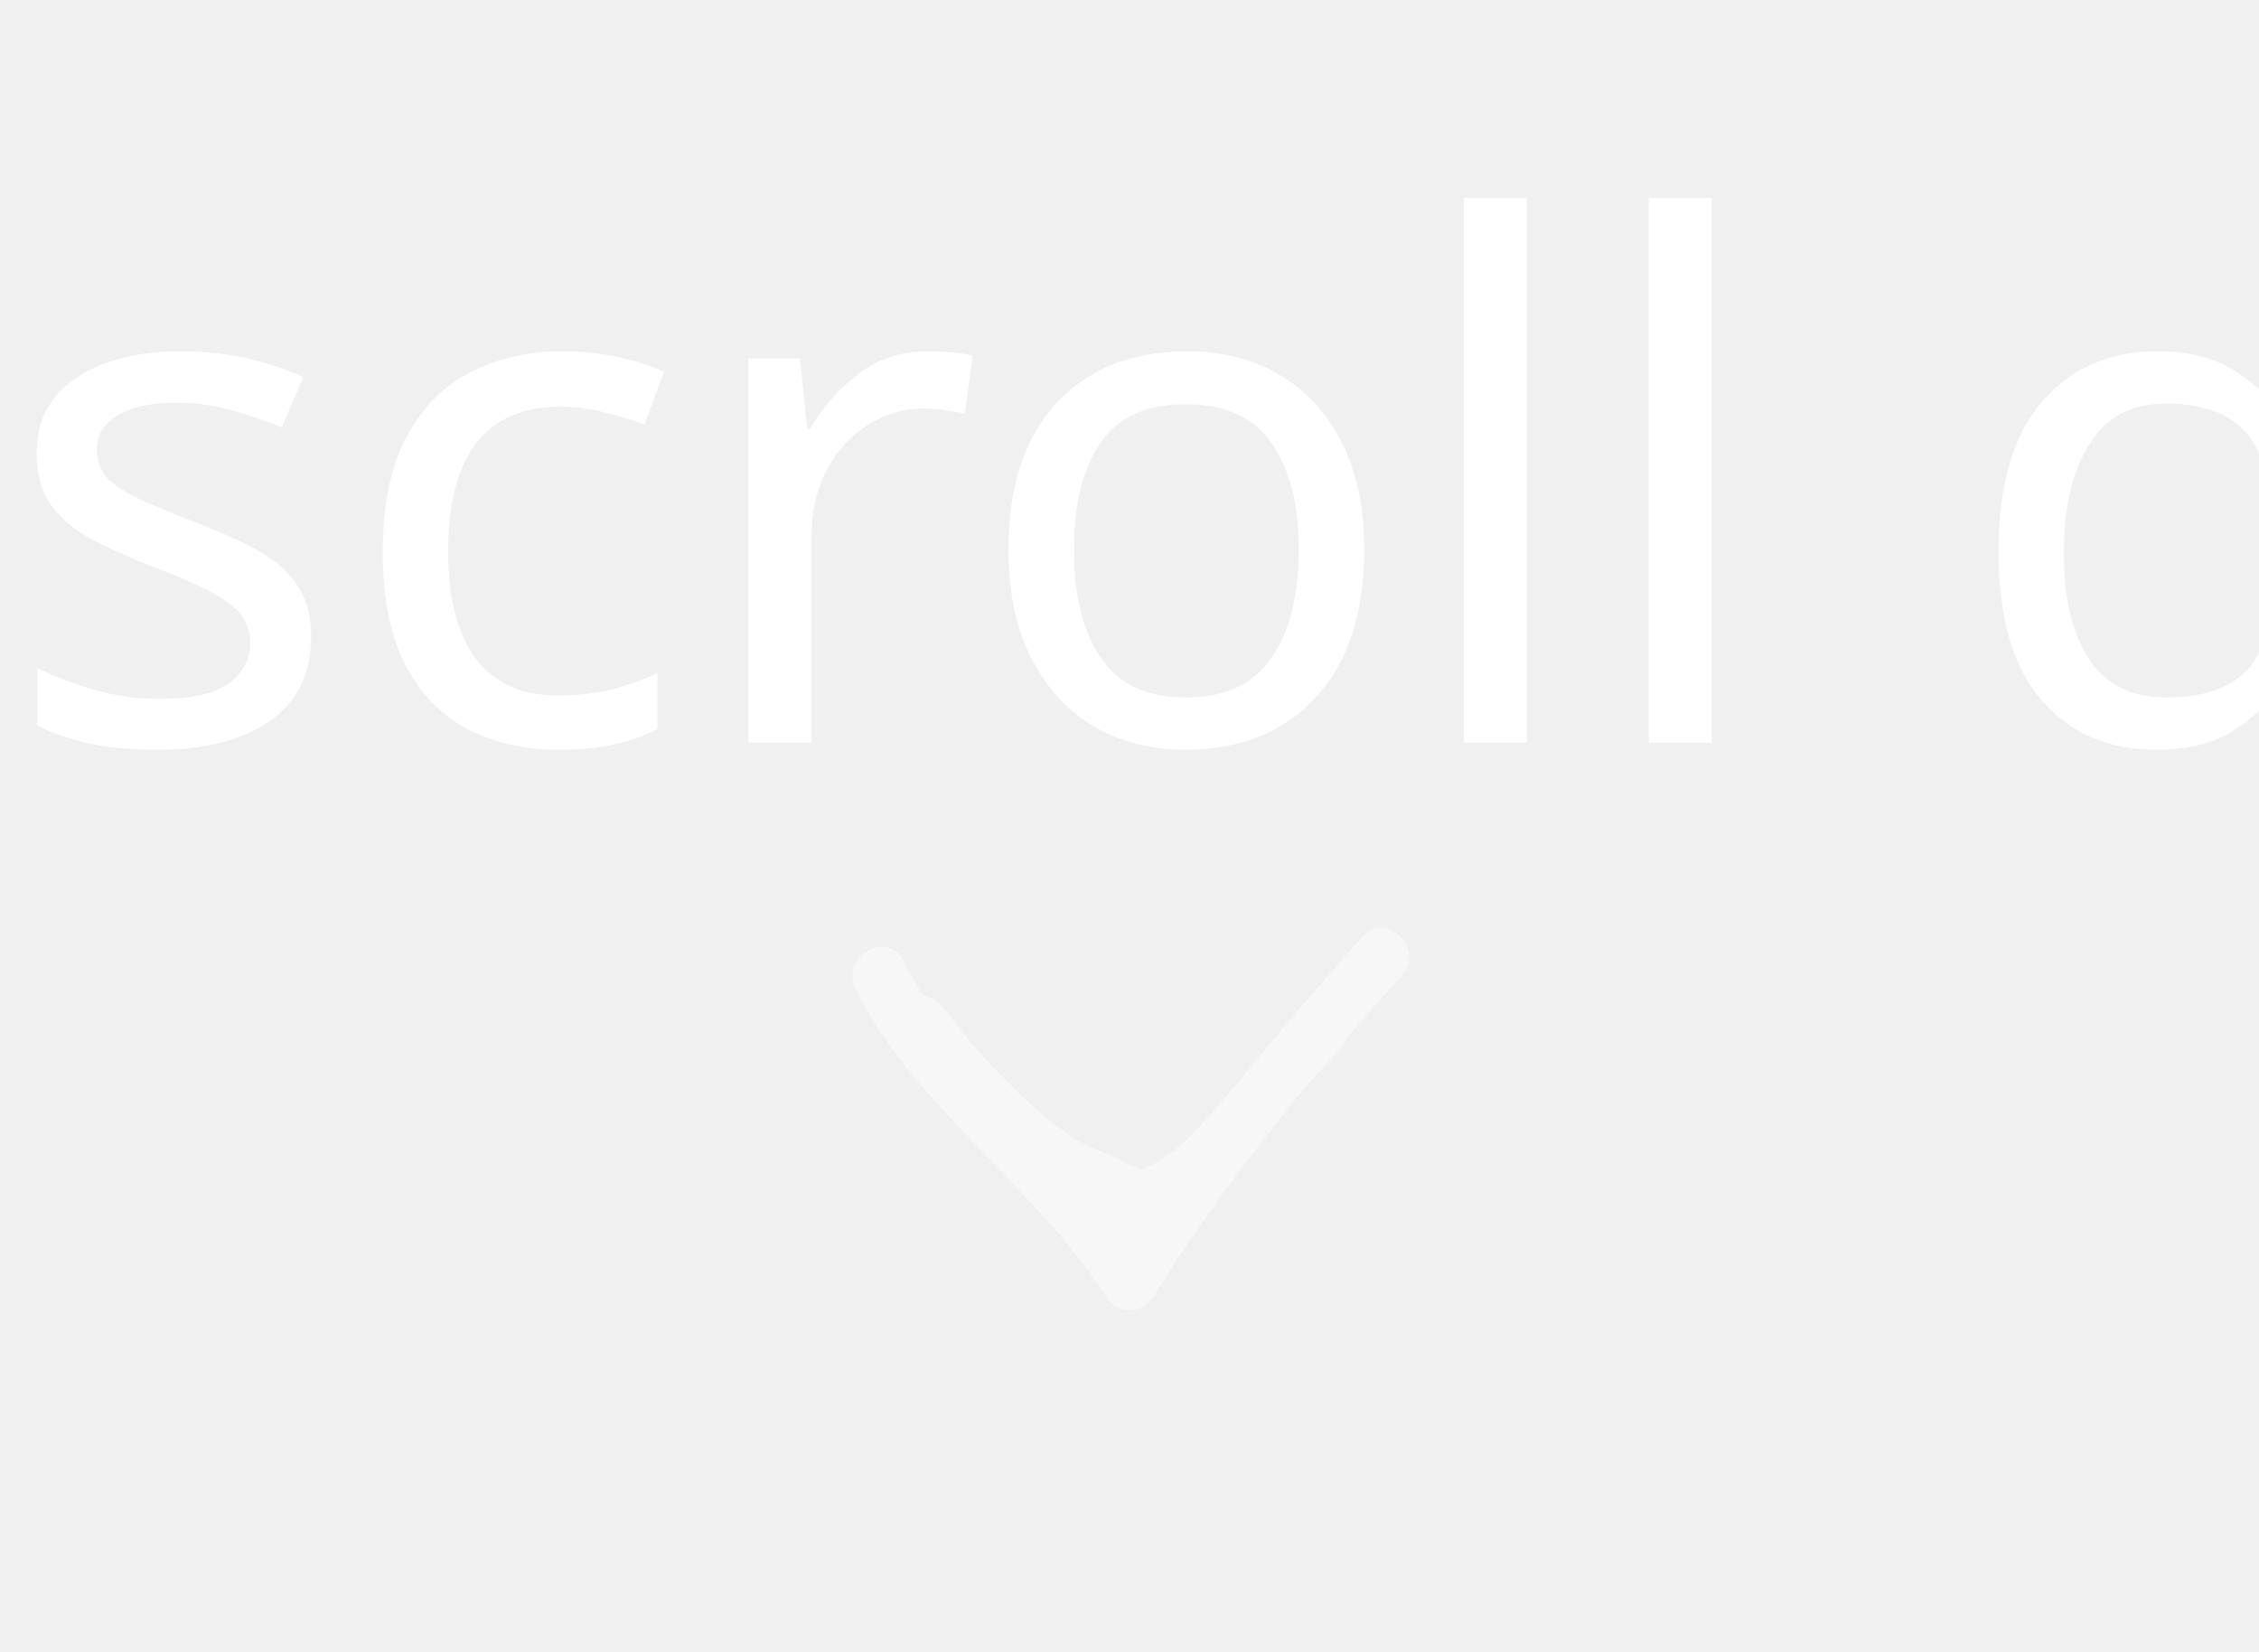
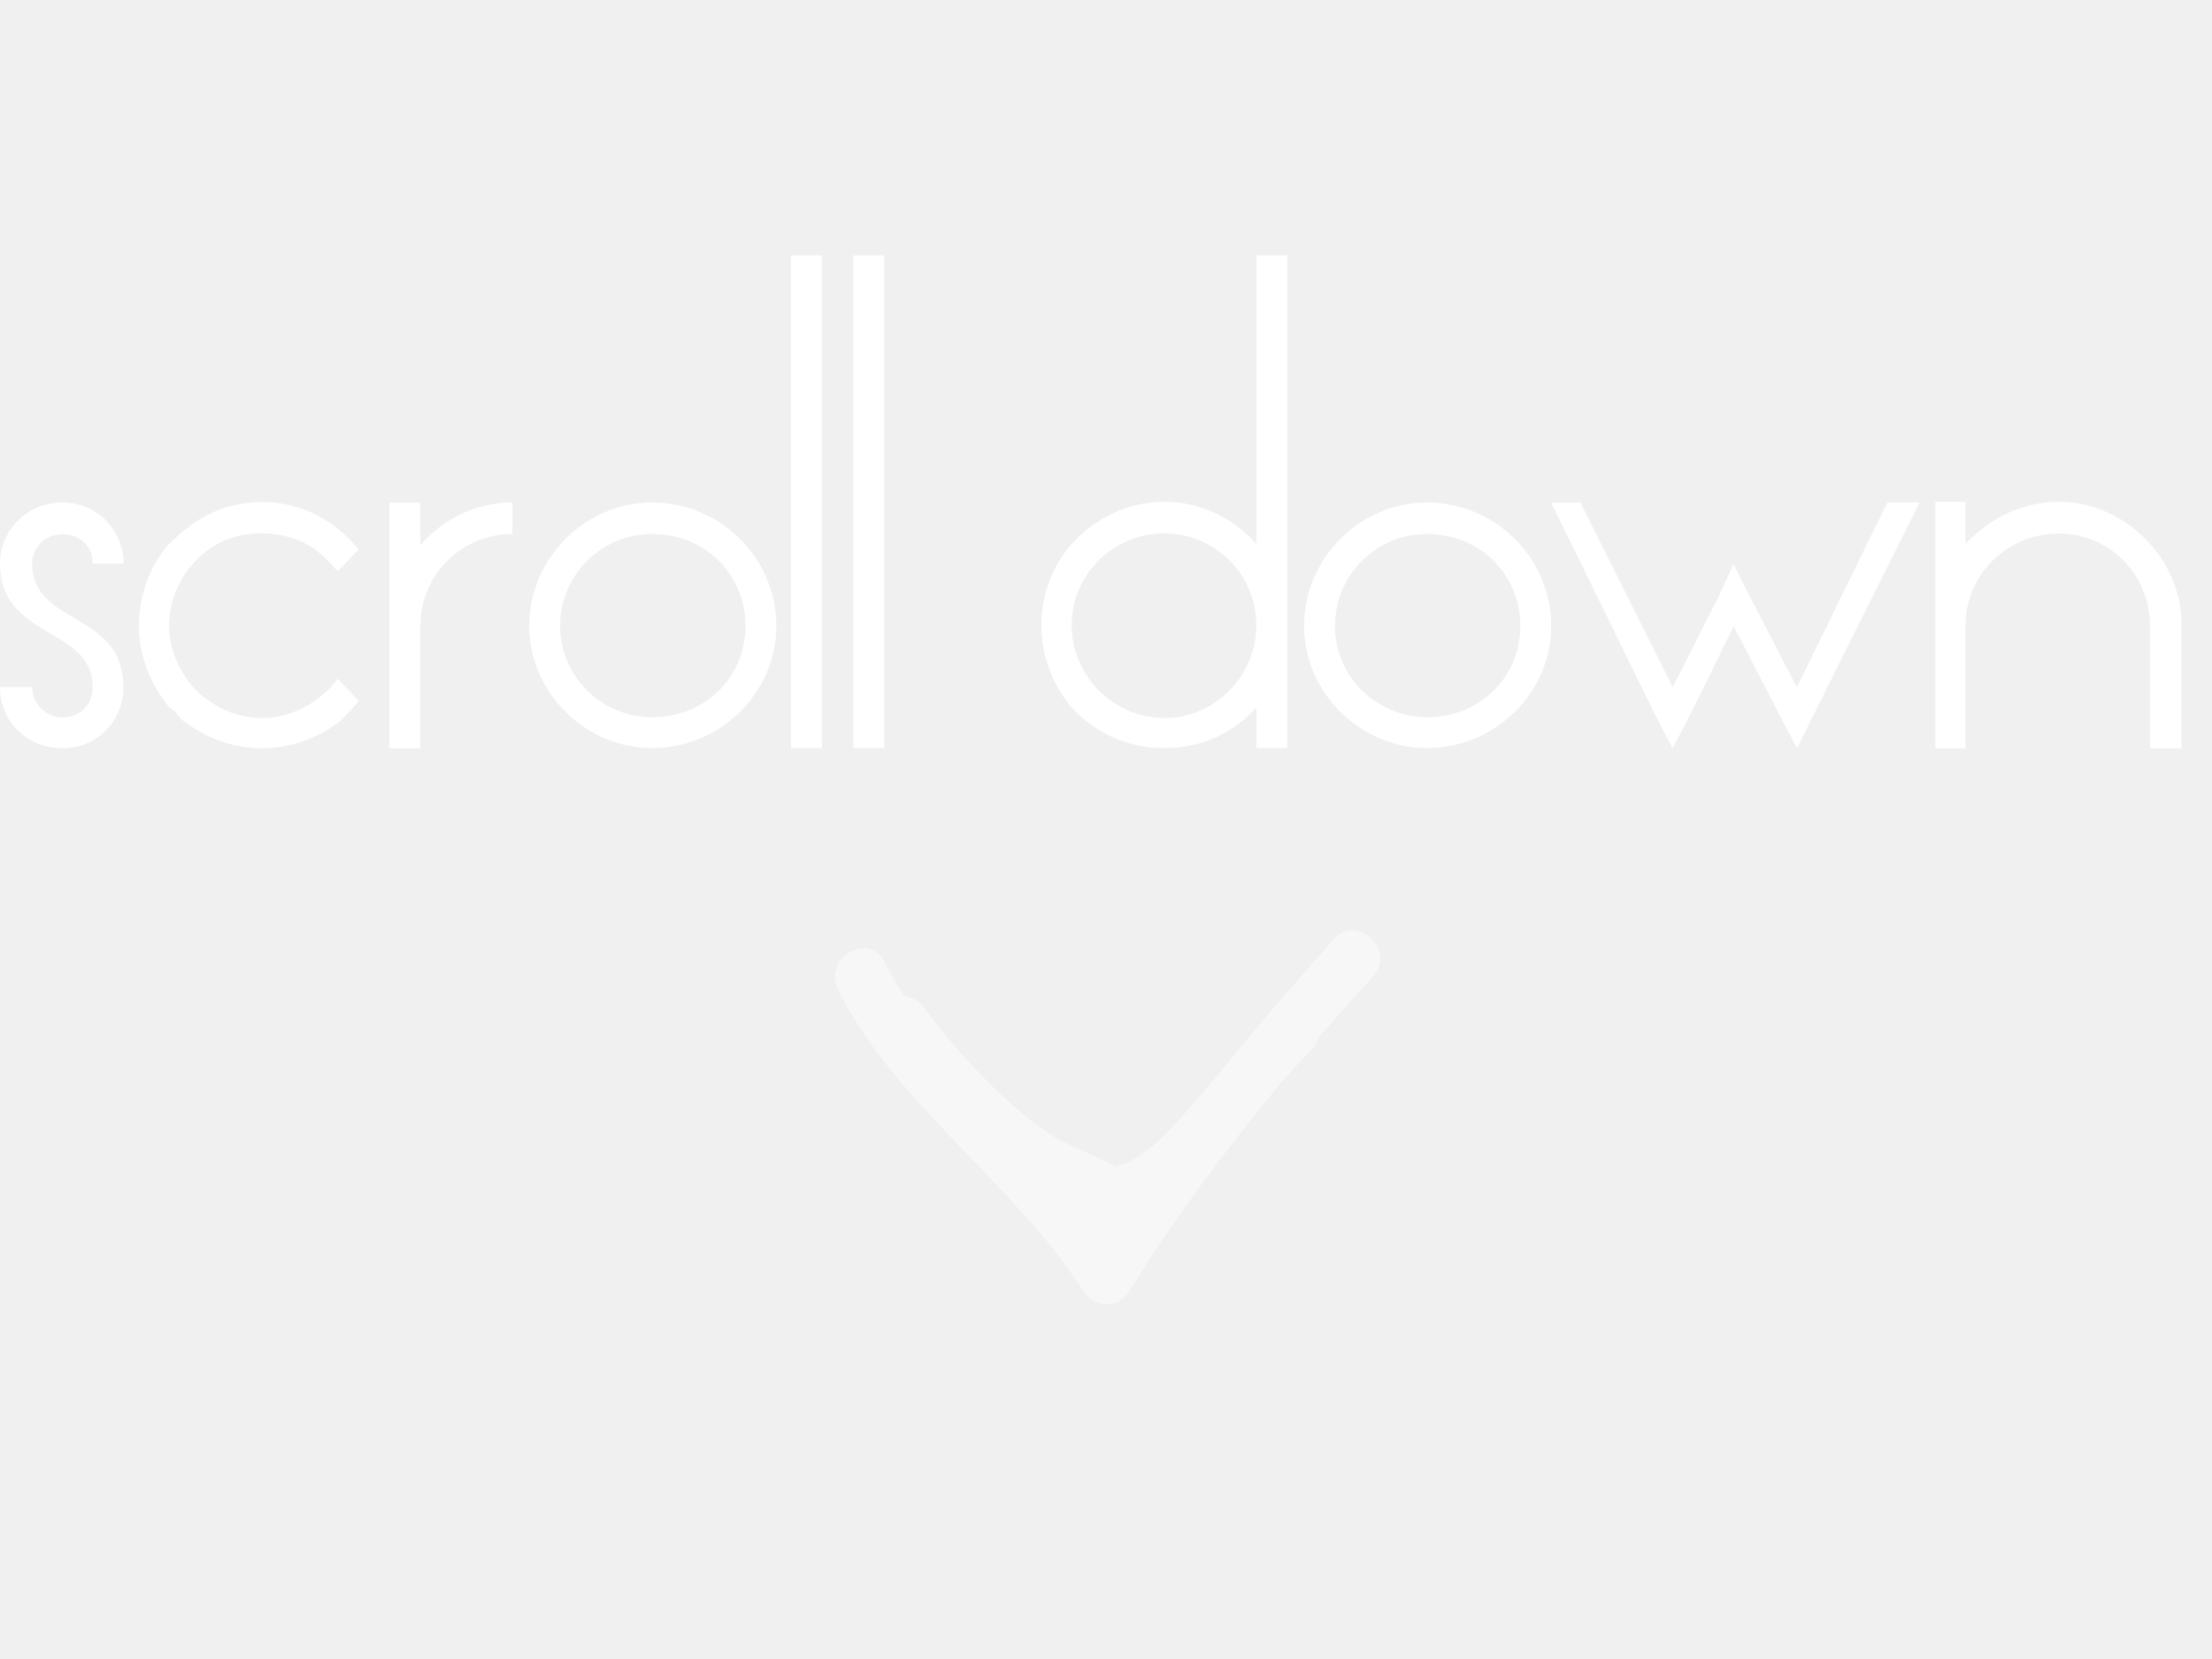
- <svg xmlns="http://www.w3.org/2000/svg" version="1.1" id="Layer_1" x="0px" y="0px" viewBox="0 0 169.5 123.9" enable-background="new 0 0 169.5 123.9" xml:space="preserve">
-   <text transform="matrix(1 0 0 1 1.411438e-04 55.7178)" fill="#FFFFFF" font-family="'Glasket-Medium'" font-size="53.786">scroll down</text>
-   <path fill="#F8F7F7" d="M81.3,85.8c-3.9-2.2-8.4-7.3-10.5-10.2c-0.4-0.6-1-0.8-1.5-0.9c-0.6-0.9-1.1-1.7-1.5-2.6  c-1.2-2.4-4.8-0.3-3.6,2.1C68.5,82.9,77.7,89,83,97.3c0.9,1.4,2.8,1.3,3.6-0.1C90,91.7,93.9,86.5,98,81.5c0.9-1,1.7-1.9,2.5-2.7  c0.3-0.3,0.4-0.6,0.5-0.9c1.4-1.6,2.8-3.2,4.2-4.7c1.8-2-1.2-4.9-3-2.9c-3.2,3.6-6.3,7.2-9.3,10.9c-2.2,2.5-4.7,5.9-7.4,6.5" />
+ <svg xmlns="http://www.w3.org/2000/svg" version="1.1" id="Layer_1" x="0px" y="0px" viewBox="0 0 1024 768" enable-background="new 0 0 1024 768" xml:space="preserve">
+   <g enable-background="new    ">
+     <path fill="#FFFFFF" d="M14.9,260.9c0,28.9,42.2,21.8,42.2,57.2c0,15.9-12.3,28.3-28.3,28.3C12.7,346.4,0,334,0,318.1h14.9   c0,7.8,6.5,14,14,14c8.4,0,14-6.2,14-14c0-28.3-42.9-21.8-42.9-57.2c0-15.6,12.7-28.3,28.9-28.3c15.9,0,28.3,12.7,28.3,28.3H42.9   c0-7.8-5.5-13.6-14-13.6C21.4,247.2,14.9,253.1,14.9,260.9z" />
+     <path fill="#FFFFFF" d="M86.4,264.5c-4.9,7.1-8.1,15.9-8.1,25c0,9.4,3.2,17.5,8.1,24.7c2.9,4.2,5.8,7.1,10.1,10.1   c6.8,4.9,15.3,8.1,24.7,8.1c9.1,0,17.9-3.2,24.7-8.1c3.9-2.9,7.5-5.8,10.4-10.1l9.7,10.1c-1.3,2.3-3.2,3.9-4.5,5.2   c-1.6,1.9-3.6,3.9-5.2,5.2c-9.7,7.1-21.8,11.7-35.1,11.7c-13,0-25.3-4.5-34.8-11.7c-2.3-1.3-3.9-3.2-5.2-5.2   c-1.9-1.3-3.9-2.9-5.2-5.2c-7.1-9.4-11.7-21.8-11.7-34.8c0-13.3,4.5-25.3,11.7-35.1c1.3-1.6,3.2-3.6,5.2-5.2   c1.3-1.3,2.9-3.2,5.2-4.5c9.4-7.8,21.8-12.3,34.8-12.3c13.3,0,25.3,4.5,35.1,12.3c1.6,1.3,3.6,3.2,5.2,4.5c1.3,1.6,3.2,3.6,4.5,5.2   l-9.7,10.1c-2.9-3.6-6.5-7.1-10.4-10.1c-6.8-4.9-15.6-7.5-24.7-7.5c-9.4,0-17.9,2.6-24.7,7.5C92.3,257.3,89.4,260.9,86.4,264.5z" />
+     <path fill="#FFFFFF" d="M237.2,232.6v14.6c-23.4,0-42.6,18.8-42.6,42.6v37.4v19.2h-14.3v-56.5v-57.2h14.3v19.8   C204.7,240.4,220.3,232.6,237.2,232.6z" />
+     <path fill="#FFFFFF" d="M359.4,289.8c0,30.9-26,56.5-57.5,56.5c-30.9,0-56.9-25.7-56.9-56.5c0-31.5,26-57.2,56.9-57.2   C333.4,232.6,359.4,258.3,359.4,289.8z M345.1,289.8c0-23.7-18.5-42.6-43.2-42.6c-23.4,0-42.6,18.8-42.6,42.6   c0,23.4,19.2,42.2,42.6,42.2C326.6,332.1,345.1,313.2,345.1,289.8z" />
+     <path fill="#FFFFFF" d="M366.2,118.2h14.3v228.1h-14.3V118.2z" />
+     <path fill="#FFFFFF" d="M395.1,118.2h14.3v228.1h-14.3V118.2z" />
+     <path fill="#FFFFFF" d="M581.6,118.2h14.3v228.1h-14.3v-18.8c-10.4,11.7-25.3,18.8-42.6,18.8s-32.2-7.1-42.9-18.8   c-8.8-10.4-14-23.7-14-38c0-14.6,5.2-27.6,14-37.7c10.7-11.7,25.7-19.5,42.9-19.5s32.2,7.8,42.6,19.5V118.2z M581.6,289.5   c0-23.7-19.2-42.6-42.6-42.6s-42.9,18.8-42.9,42.6c0,23.4,19.5,42.9,42.9,42.9S581.6,312.9,581.6,289.5z" />
+     <path fill="#FFFFFF" d="M718.1,289.8c0,30.9-26,56.5-57.5,56.5c-30.9,0-56.9-25.7-56.9-56.5c0-31.5,26-57.2,56.9-57.2   C692.1,232.6,718.1,258.3,718.1,289.8z M703.8,289.8c0-23.7-18.5-42.6-43.2-42.6c-23.4,0-42.6,18.8-42.6,42.6   c0,23.4,19.2,42.2,42.6,42.2C685.3,332.1,703.8,313.2,703.8,289.8z" />
+     <path fill="#FFFFFF" d="M873.7,232.6h14.9L839,332.1l-7.1,14.3l-7.5-14.3l-21.8-42.2l-20.8,42.2l-7.5,14.3l-7.5-14.3l-48.7-99.4   h13.6l42.6,85.5l21.4-42.2l6.8-14.9l7.5,14.9l21.8,42.2L873.7,232.6z" />
+     <path fill="#FFFFFF" d="M995.3,251.8c9.1,10.1,14.6,23.1,14.6,37.7v56.9h-14.6v-18.8v-38c0-23.7-18.8-42.6-42.2-42.6   c-23.7,0-43.2,18.8-43.2,42.6v38v18.8h-14v-56.9v-57.2h14v19.5c11-11.7,26-19.5,43.2-19.5C969.9,232.3,984.9,240.1,995.3,251.8z" />
+   </g>
+   <path fill="#F8F7F7" d="M491.2,528.1c-23.6-13.3-50.7-44.1-63.4-61.6c-2.4-3.6-6-4.8-9.1-5.4c-3.6-5.4-6.6-10.3-9.1-15.7  c-7.2-14.5-29-1.8-21.7,12.7c26,52.6,81.6,89.4,113.6,139.6c5.4,8.5,16.9,7.9,21.7-0.6c20.5-33.2,44.1-64.6,68.9-94.8  c5.4-6,10.3-11.5,15.1-16.3c1.8-1.8,2.4-3.6,3-5.4c8.5-9.7,16.9-19.3,25.4-28.4c10.9-12.1-7.2-29.6-18.1-17.5  c-19.3,21.7-38.1,43.5-56.2,65.9c-13.3,15.1-28.4,35.6-44.7,39.3" />
</svg>
